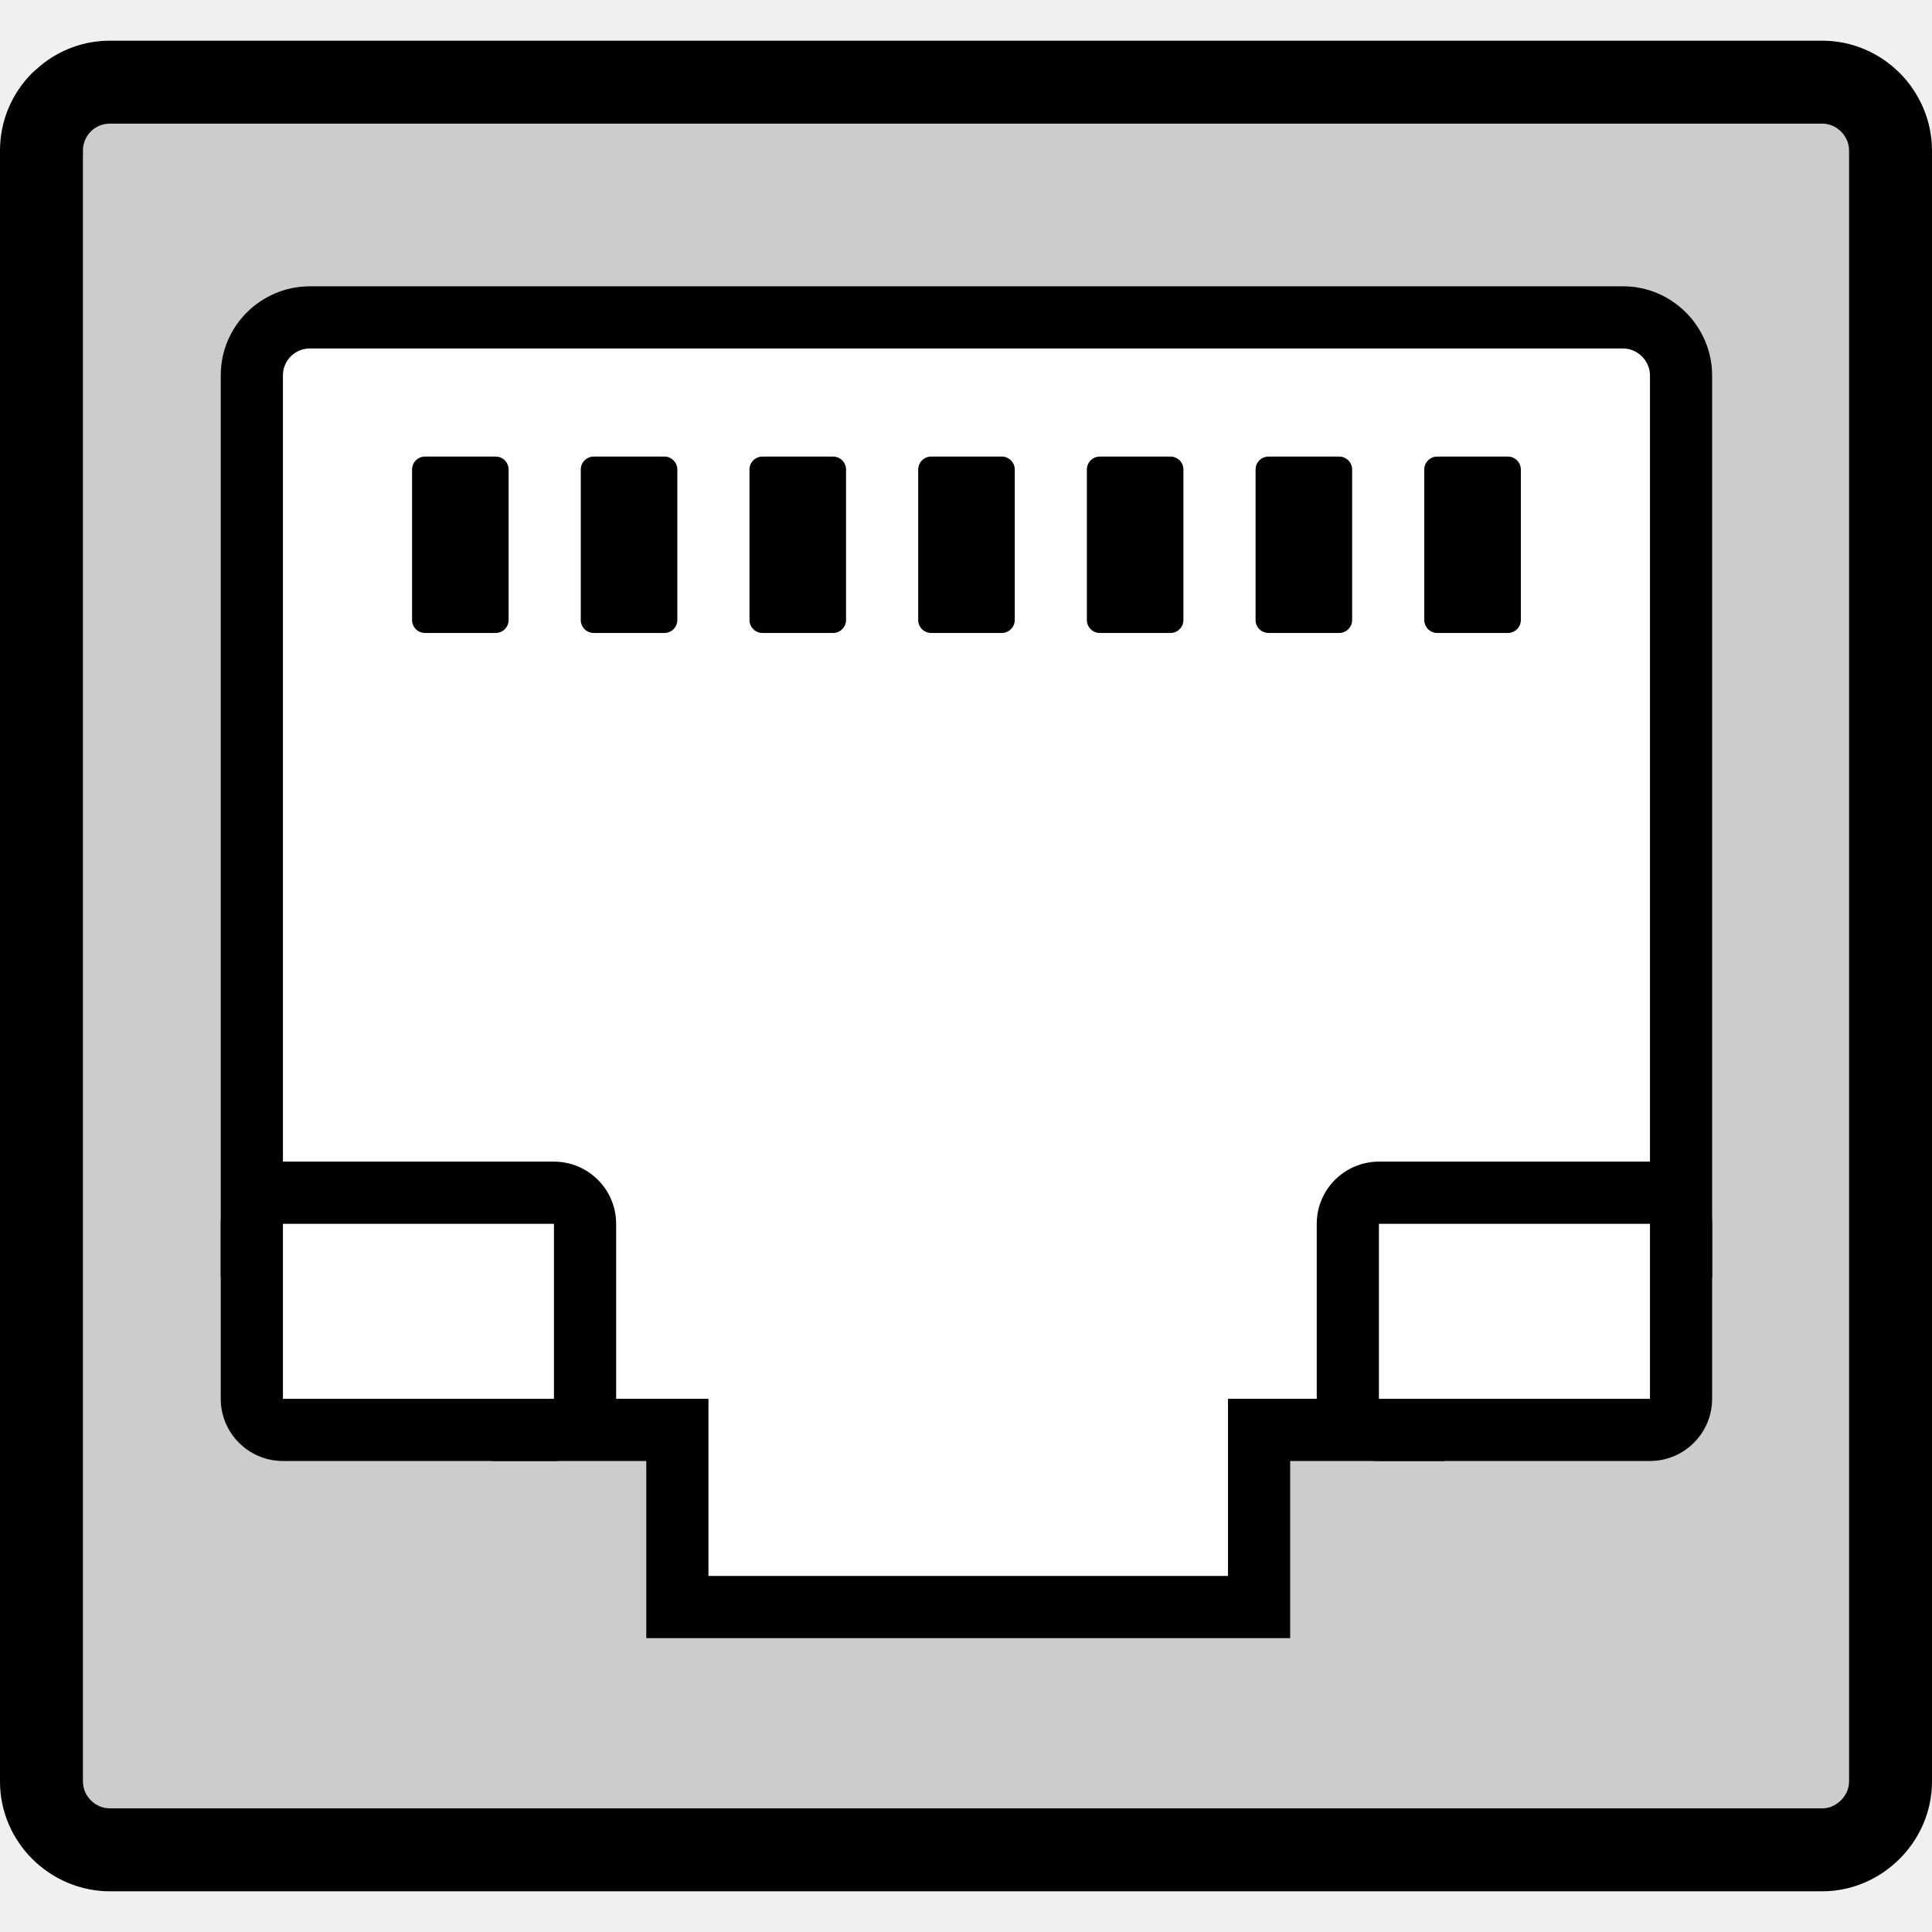
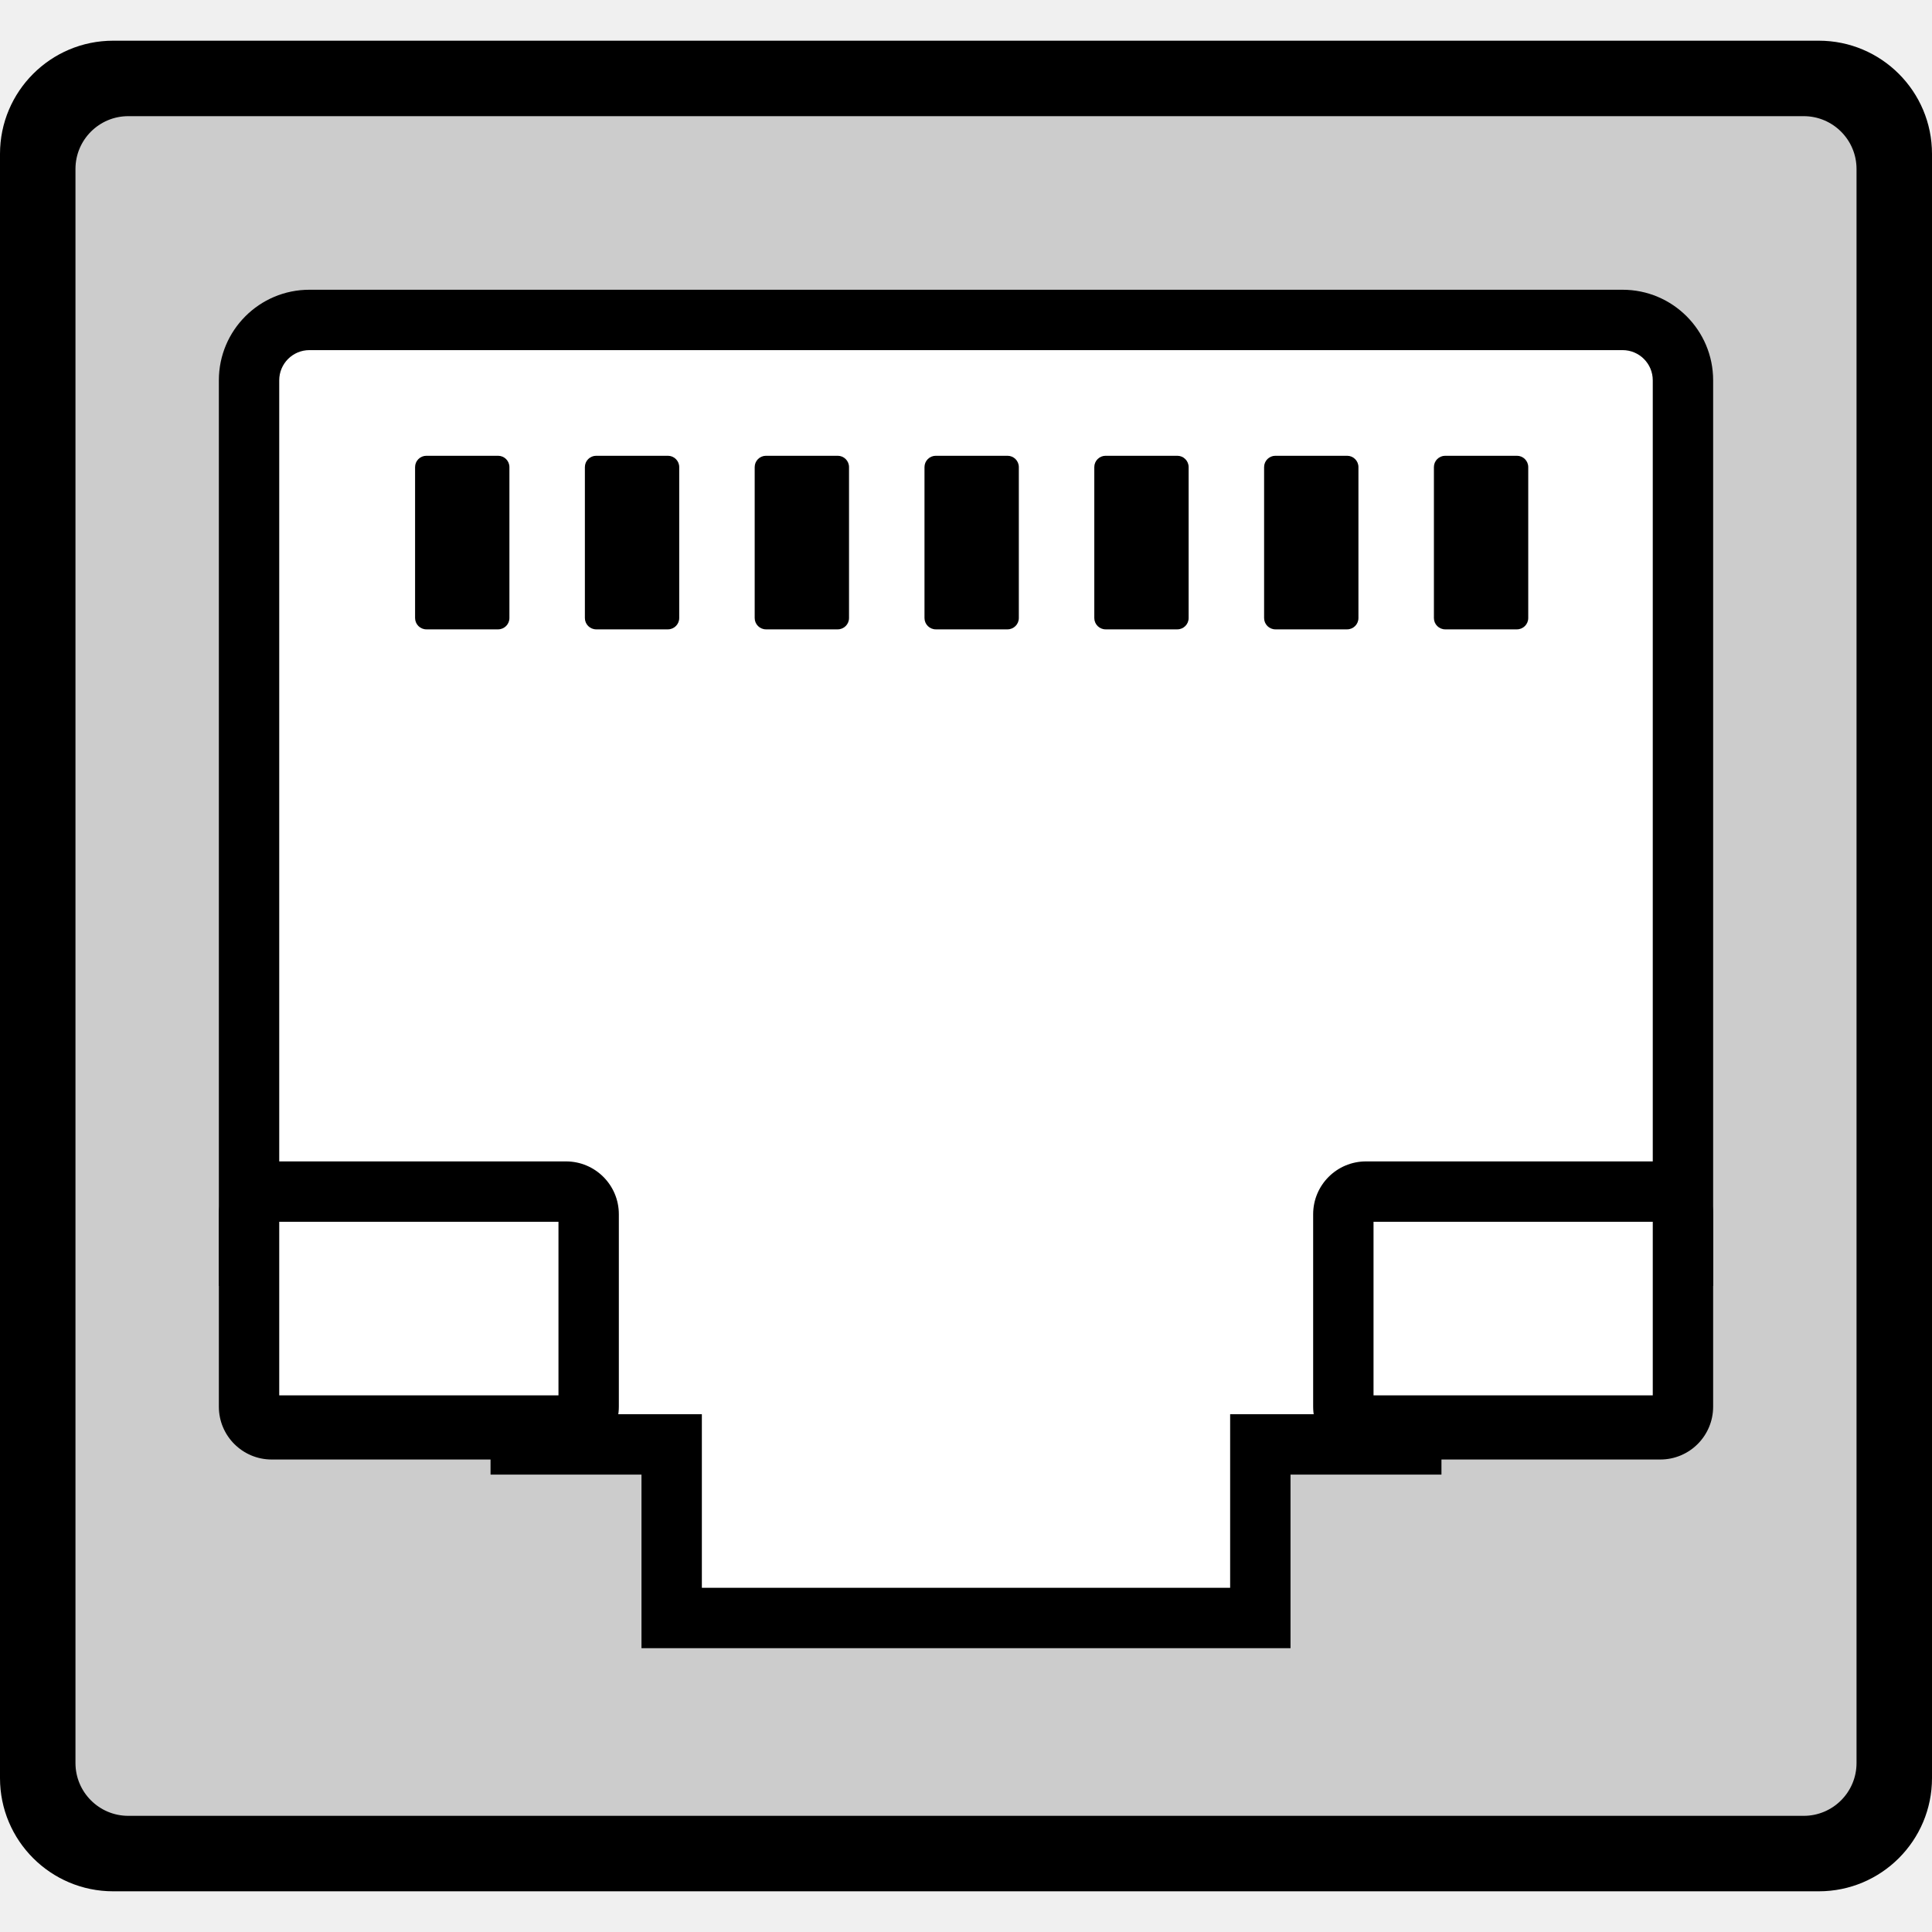
- <svg xmlns="http://www.w3.org/2000/svg" width="36" height="36" shape-rendering="geometricPrecision" text-rendering="geometricPrecision" image-rendering="optimizeQuality" fill-rule="evenodd" clip-rule="evenodd" viewBox="0 0 512 490.43">
-   <path fill-rule="nonzero" d="M29.08 0h453.85c8.04 0 15.28 3.33 20.5 8.55 5.26 5.27 8.57 12.64 8.57 20.53v432.27c0 7.94-3.33 15.23-8.59 20.49-5.25 5.25-12.54 8.59-20.48 8.59H29.08c-7.89 0-15.26-3.31-20.53-8.58C3.33 476.63 0 469.4 0 461.35V29.08c0-8.05 3.3-15.3 8.54-20.54l2.18-1.91A28.741 28.741 0 0 1 29.08 0z" />
-   <path fill="#CCC" d="M29.08 21.98h453.85c3.9 0 7.09 3.35 7.09 7.1v432.27c0 3.75-3.34 7.1-7.09 7.1H29.08c-3.75 0-7.1-3.19-7.1-7.1V29.08c0-3.91 3.19-7.1 7.1-7.1z" />
-   <path fill-rule="nonzero" d="M82.08 65.09h348.08c6.53 0 12.4 2.71 16.62 6.93 4.27 4.27 6.95 10.25 6.95 16.65v239.14h-70.87v48.58h-40.95v46.95H171.27v-46.95h-40.94v-48.58H58.5V88.67c0-6.54 2.67-12.42 6.92-16.66 4.3-4.28 10.23-6.92 16.66-6.92z" />
-   <path fill="#fff" d="M82.08 81.57h348.08c3.9 0 7.1 3.35 7.1 7.1v222.66h-70.88v48.59h-40.95v46.94H187.75v-46.94H146.8v-48.59H74.98V88.67c0-3.91 3.19-7.1 7.1-7.1z" />
-   <path fill-rule="nonzero" d="M365.43 297.06h71.83c9.09 0 16.47 7.38 16.47 16.48v46.38c0 9.09-7.38 16.47-16.47 16.47h-71.83c-9.09 0-16.48-7.38-16.48-16.47v-46.38c0-9.1 7.39-16.48 16.48-16.48z" />
-   <path fill="#fff" d="M437.26 313.54h-71.83v46.38h71.83z" />
-   <path fill-rule="nonzero" d="M74.98 297.06h71.82c9.1 0 16.48 7.38 16.48 16.48v46.38c0 9.09-7.38 16.47-16.48 16.47H74.98c-9.1 0-16.48-7.38-16.48-16.47v-46.38c0-9.1 7.38-16.48 16.48-16.48z" />
-   <path fill="#fff" d="M74.98 313.54h71.82v46.38H74.98z" />
-   <rect x="109.2" y="110.21" width="25.59" height="46.75" rx="3.44" ry="3.44" />
-   <rect x="153.91" y="110.21" width="25.59" height="46.75" rx="3.44" ry="3.44" />
-   <rect x="198.62" y="110.21" width="25.59" height="46.75" rx="3.44" ry="3.44" />
-   <rect x="243.33" y="110.21" width="25.59" height="46.75" rx="3.44" ry="3.44" />
-   <rect x="288.03" y="110.21" width="25.59" height="46.75" rx="3.44" ry="3.44" />
-   <rect x="332.74" y="110.21" width="25.59" height="46.75" rx="3.44" ry="3.44" />
-   <rect x="377.45" y="110.21" width="25.59" height="46.75" rx="3.44" ry="3.44" />
+ <svg xmlns="http://www.w3.org/2000/svg" width="36" height="36" viewBox="0 0 512 490.43">
+   <rect width="512" height="490.43" rx="30" />
+   <rect x="20" y="20" width="472" height="450.43" rx="14" fill="#CCC" />
+   <path d="M82 66h348a24 24 0 0 1 24 24v240h-72v50h-40v46H170v-46h-40v-50H58V90a24 24 0 0 1 24-24z" />
+   <path fill="#fff" d="M82 82h348a8 8 0 0 1 8 8v224h-72v50h-40v46H186v-46h-40v-50H74V90a8 8 0 0 1 8-8z" />
+   <rect x="110" y="110" width="25" height="46" rx="3" />
+   <rect x="155" y="110" width="25" height="46" rx="3" />
+   <rect x="200" y="110" width="25" height="46" rx="3" />
+   <rect x="245" y="110" width="25" height="46" rx="3" />
+   <rect x="290" y="110" width="25" height="46" rx="3" />
+   <rect x="335" y="110" width="25" height="46" rx="3" />
+   <rect x="380" y="110" width="25" height="46" rx="3" />
+   <rect x="58" y="297" width="106" height="79" rx="14" />
+   <rect x="348" y="297" width="106" height="79" rx="14" />
+   <rect x="74" y="313" width="74" height="46" fill="#fff" />
+   <rect x="364" y="313" width="74" height="46" fill="#fff" />
</svg>
